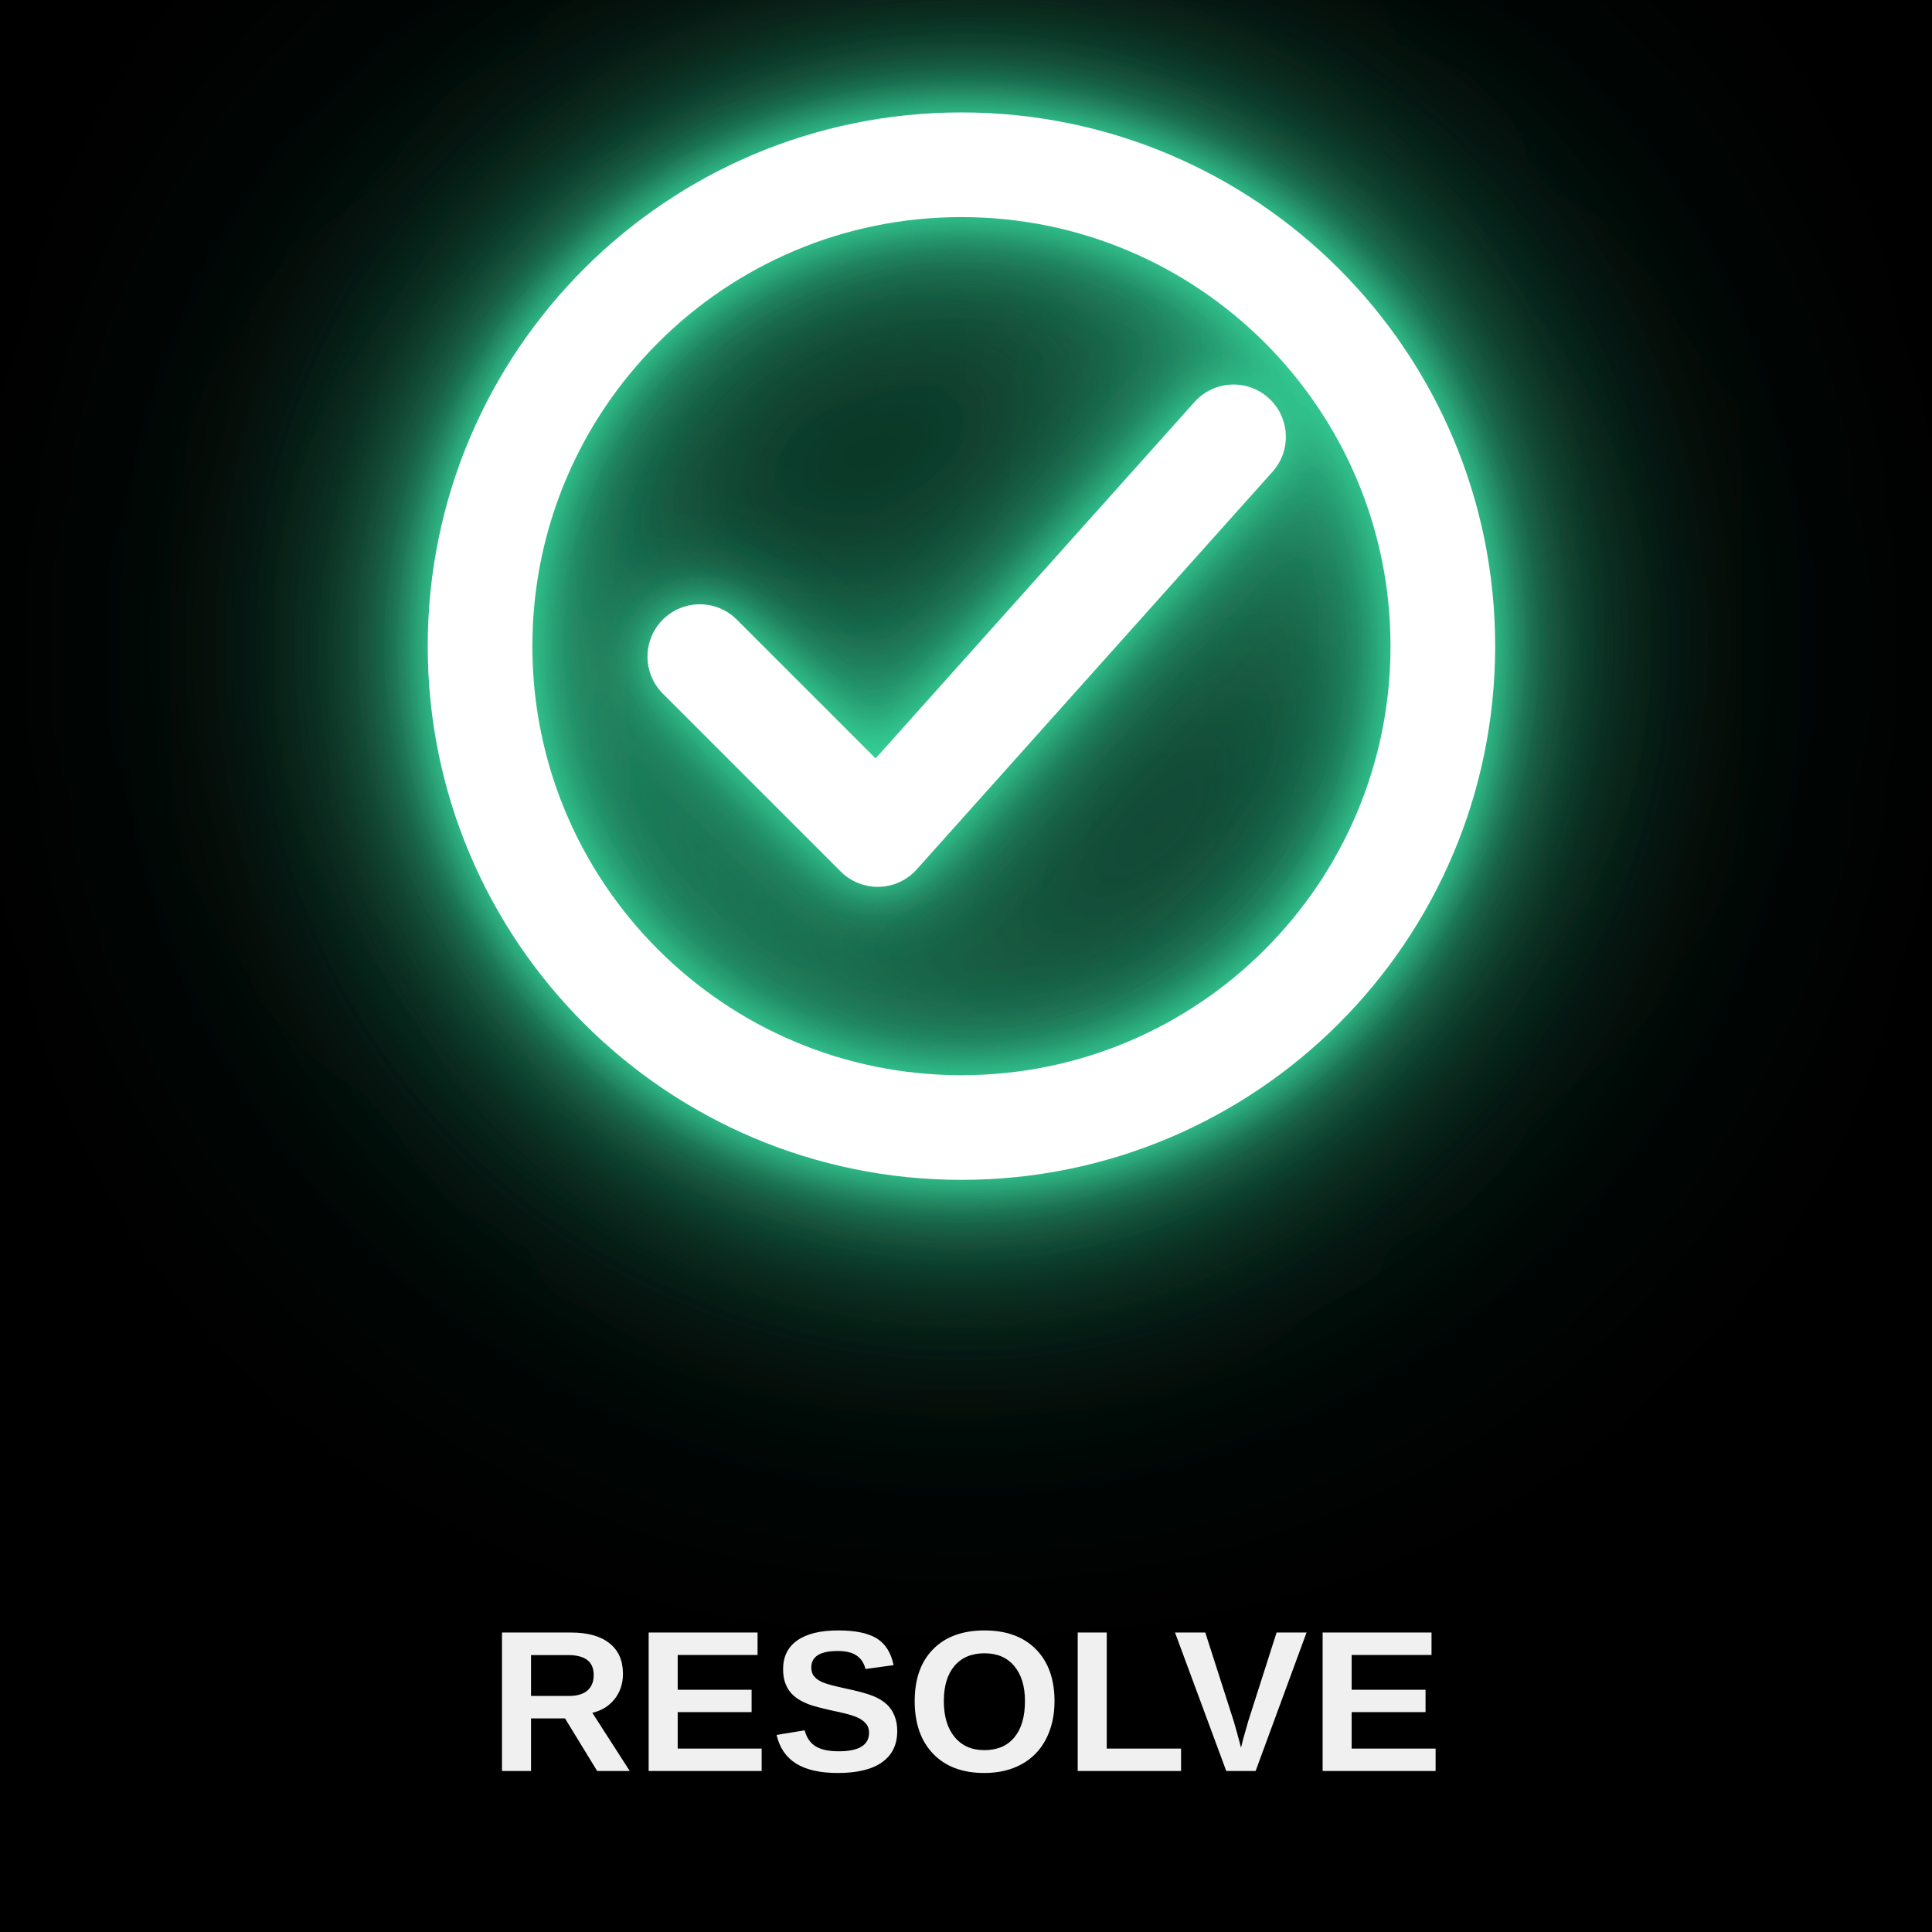
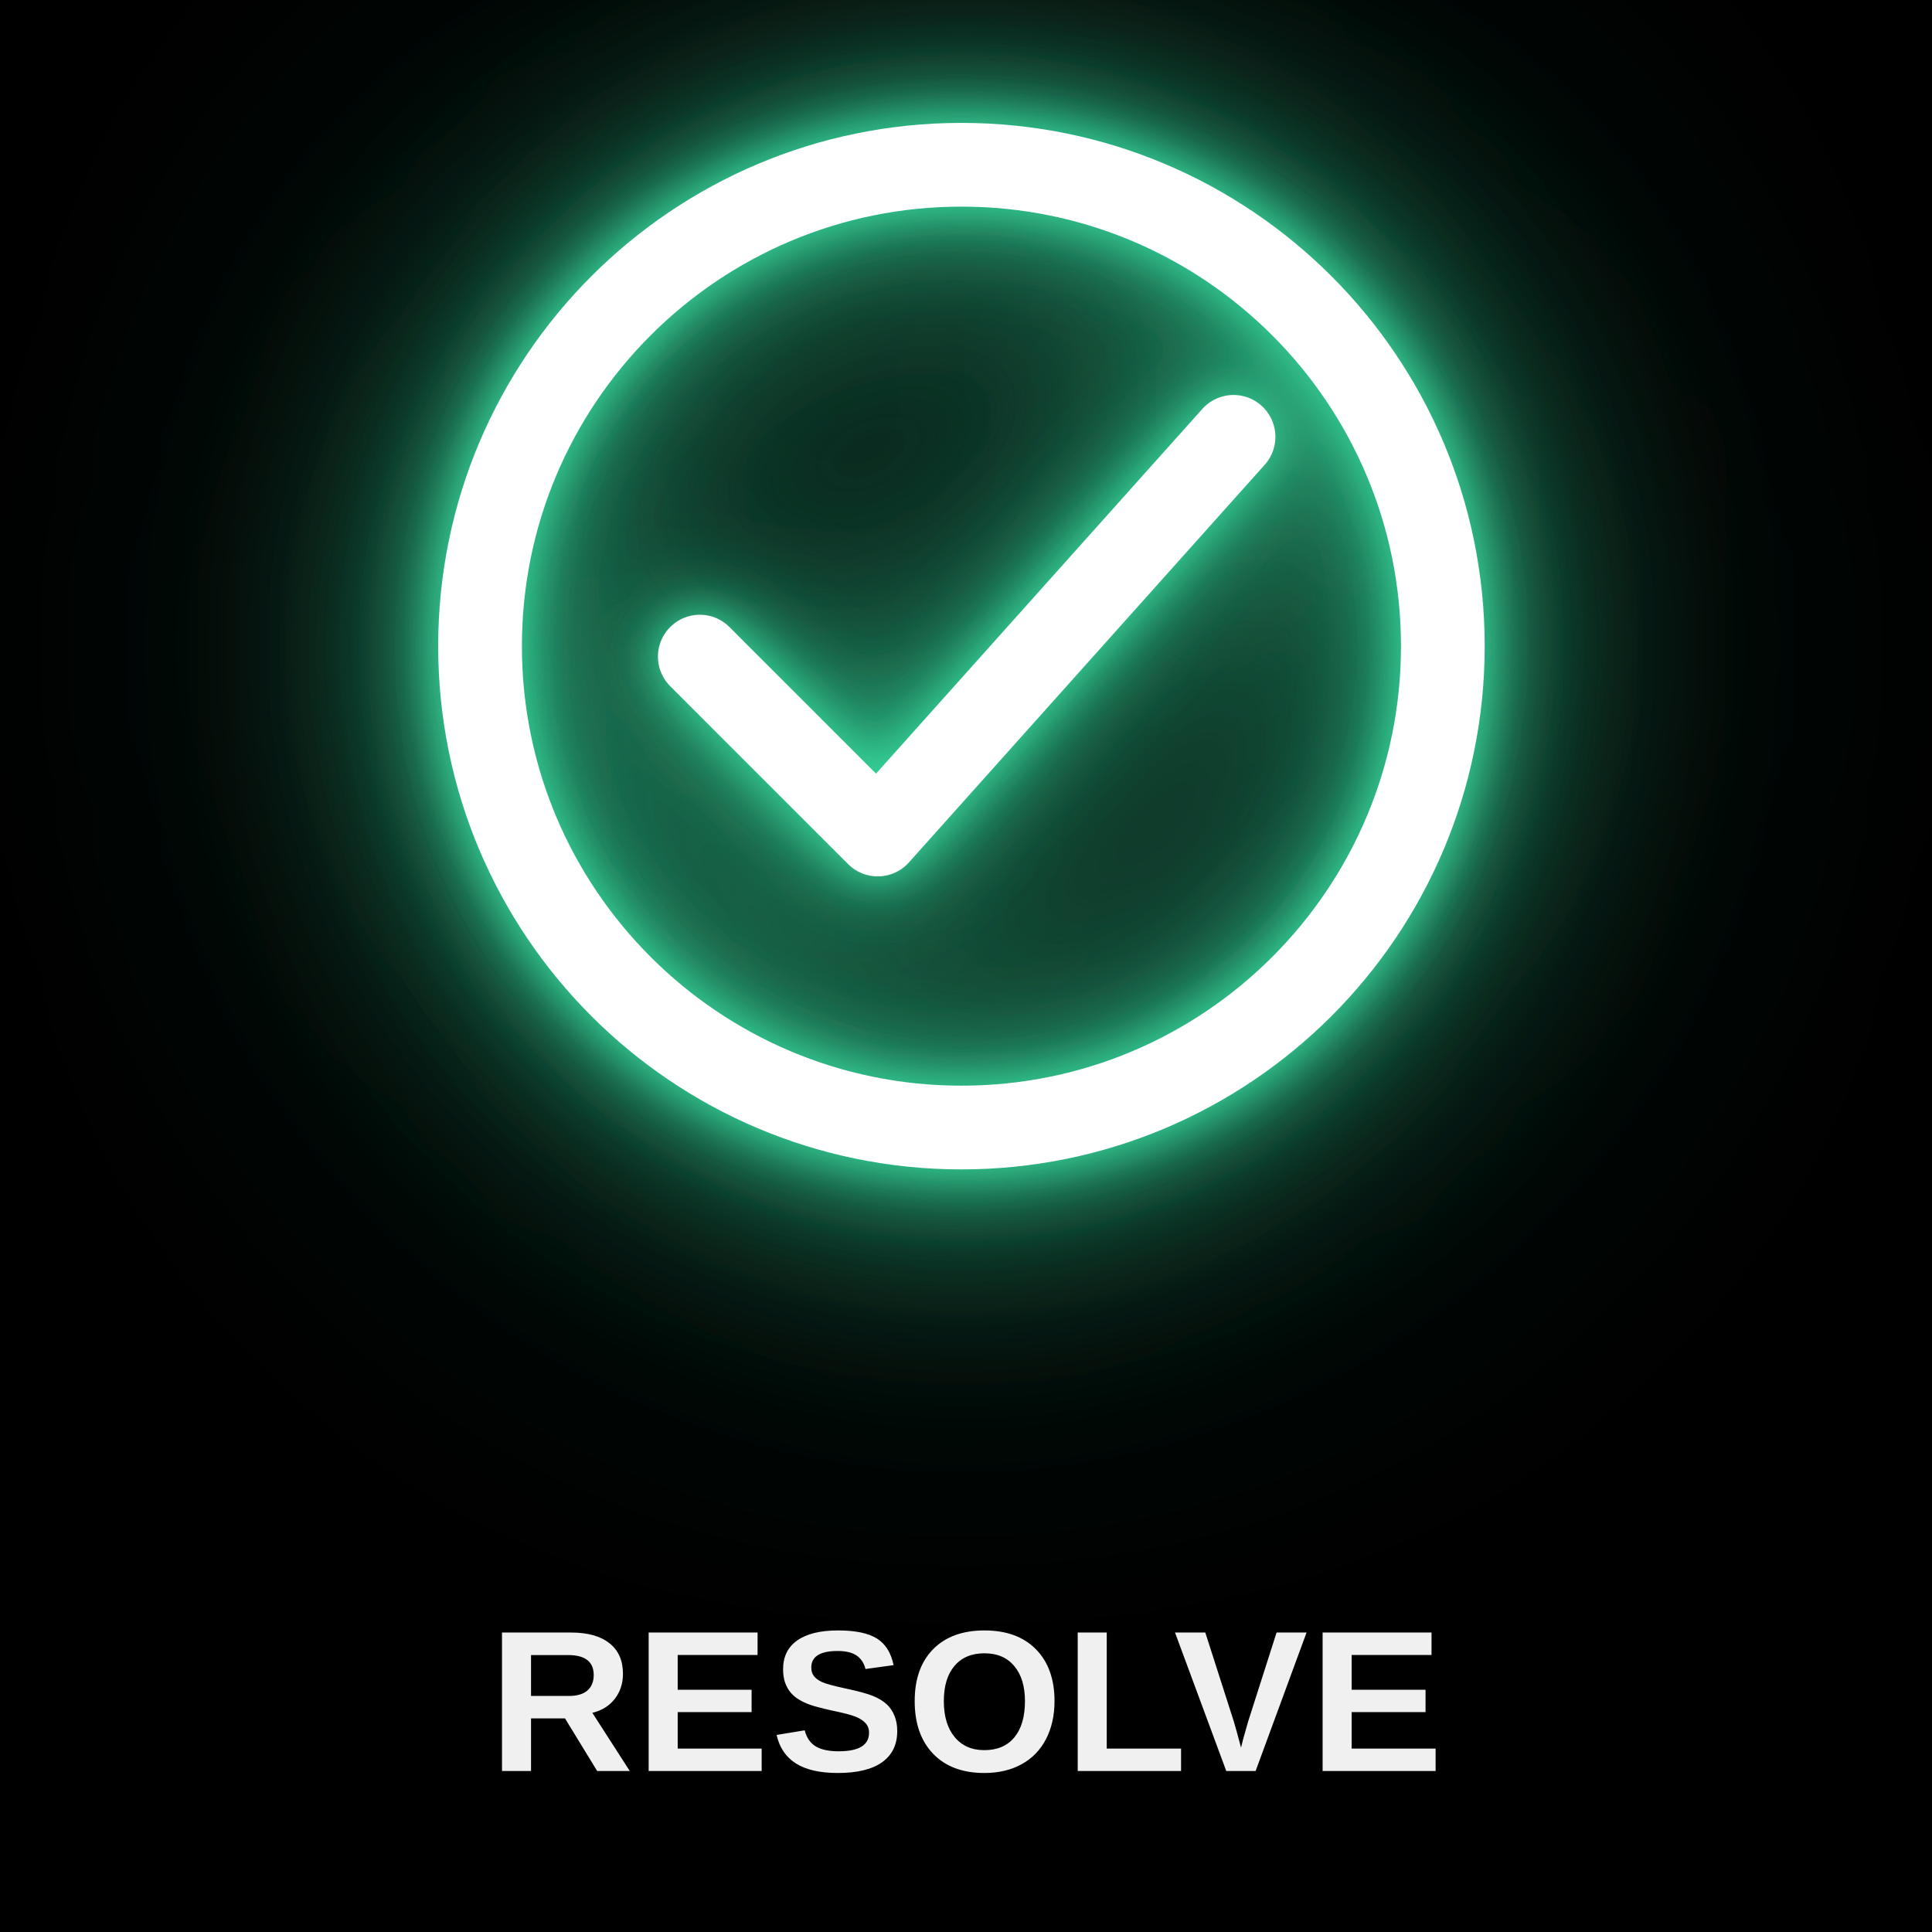
<svg xmlns="http://www.w3.org/2000/svg" width="288" height="288" viewBox="0 0 288 288">
  <rect width="288" height="288" fill="#000" />
  <defs>
    <filter id="blur44" x="-80%" y="-80%" width="260%" height="260%">
      <feGaussianBlur stdDeviation="44" />
    </filter>
    <filter id="blur20" x="-50%" y="-50%" width="200%" height="200%">
      <feGaussianBlur stdDeviation="20" />
    </filter>
    <filter id="blur9" x="-30%" y="-30%" width="160%" height="160%">
      <feGaussianBlur stdDeviation="9" />
    </filter>
    <filter id="blur4" x="-20%" y="-20%" width="140%" height="140%">
      <feGaussianBlur stdDeviation="4" />
    </filter>
  </defs>
-   <g fill="none" stroke="#34d399" stroke-width="20" stroke-linecap="round" stroke-linejoin="round" transform="translate(31 -16) scale(.78)" filter="url(#blur44)" opacity=".9">
+   <g fill="none" stroke="#34d399" stroke-width="16" stroke-linecap="round" stroke-linejoin="round" transform="translate(31 -16) scale(.78)" filter="url(#blur44)" opacity=".9">
    <circle cx="144" cy="144" r="92" />
    <path d="m94 146 34 34 68-76" />
  </g>
-   <g fill="none" stroke="#34d399" stroke-width="20" stroke-linecap="round" stroke-linejoin="round" transform="translate(31 -16) scale(.78)" filter="url(#blur20)">
+   <g fill="none" stroke="#34d399" stroke-width="16" stroke-linecap="round" stroke-linejoin="round" transform="translate(31 -16) scale(.78)" filter="url(#blur20)">
    <circle cx="144" cy="144" r="92" />
    <path d="m94 146 34 34 68-76" />
  </g>
-   <g fill="none" stroke="#34d399" stroke-width="20" stroke-linecap="round" stroke-linejoin="round" transform="translate(31 -16) scale(.78)" filter="url(#blur9)">
+   <g fill="none" stroke="#34d399" stroke-width="16" stroke-linecap="round" stroke-linejoin="round" transform="translate(31 -16) scale(.78)" filter="url(#blur9)">
    <circle cx="144" cy="144" r="92" />
    <path d="m94 146 34 34 68-76" />
  </g>
-   <g fill="none" stroke="#34d399" stroke-width="20" stroke-linecap="round" stroke-linejoin="round" transform="translate(31 -16) scale(.78)" filter="url(#blur4)">
+   <g fill="none" stroke="#34d399" stroke-width="16" stroke-linecap="round" stroke-linejoin="round" transform="translate(31 -16) scale(.78)" filter="url(#blur4)">
    <circle cx="144" cy="144" r="92" />
    <path d="m94 146 34 34 68-76" />
  </g>
-   <g fill="none" stroke="#fff" stroke-width="20" stroke-linecap="round" stroke-linejoin="round" transform="translate(31 -16) scale(.78)" opacity="1">
+   <g fill="none" stroke="#fff" stroke-width="16" stroke-linecap="round" stroke-linejoin="round" transform="translate(31 -16) scale(.78)" opacity="1">
    <circle cx="144" cy="144" r="92" />
    <path d="m94 146 34 34 68-76" />
  </g>
  <text x="144" y="264" fill="#fff" opacity=".94" font-family="Arial,sans-serif" font-size="30" font-weight="700" letter-spacing=".2" text-anchor="middle">RESOLVE</text>
</svg>
